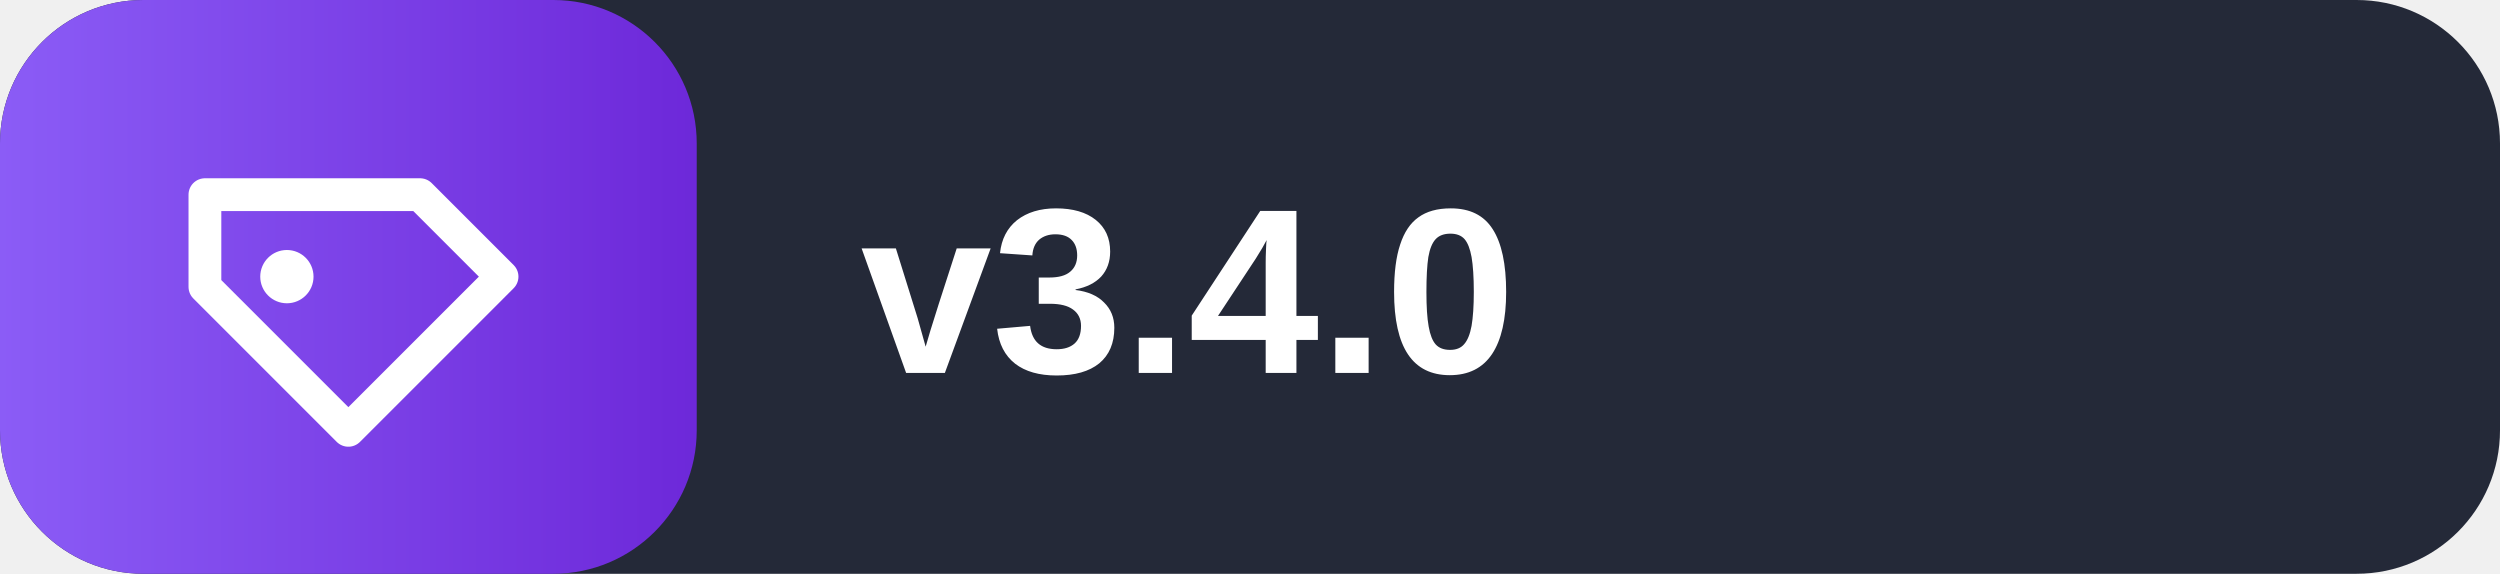
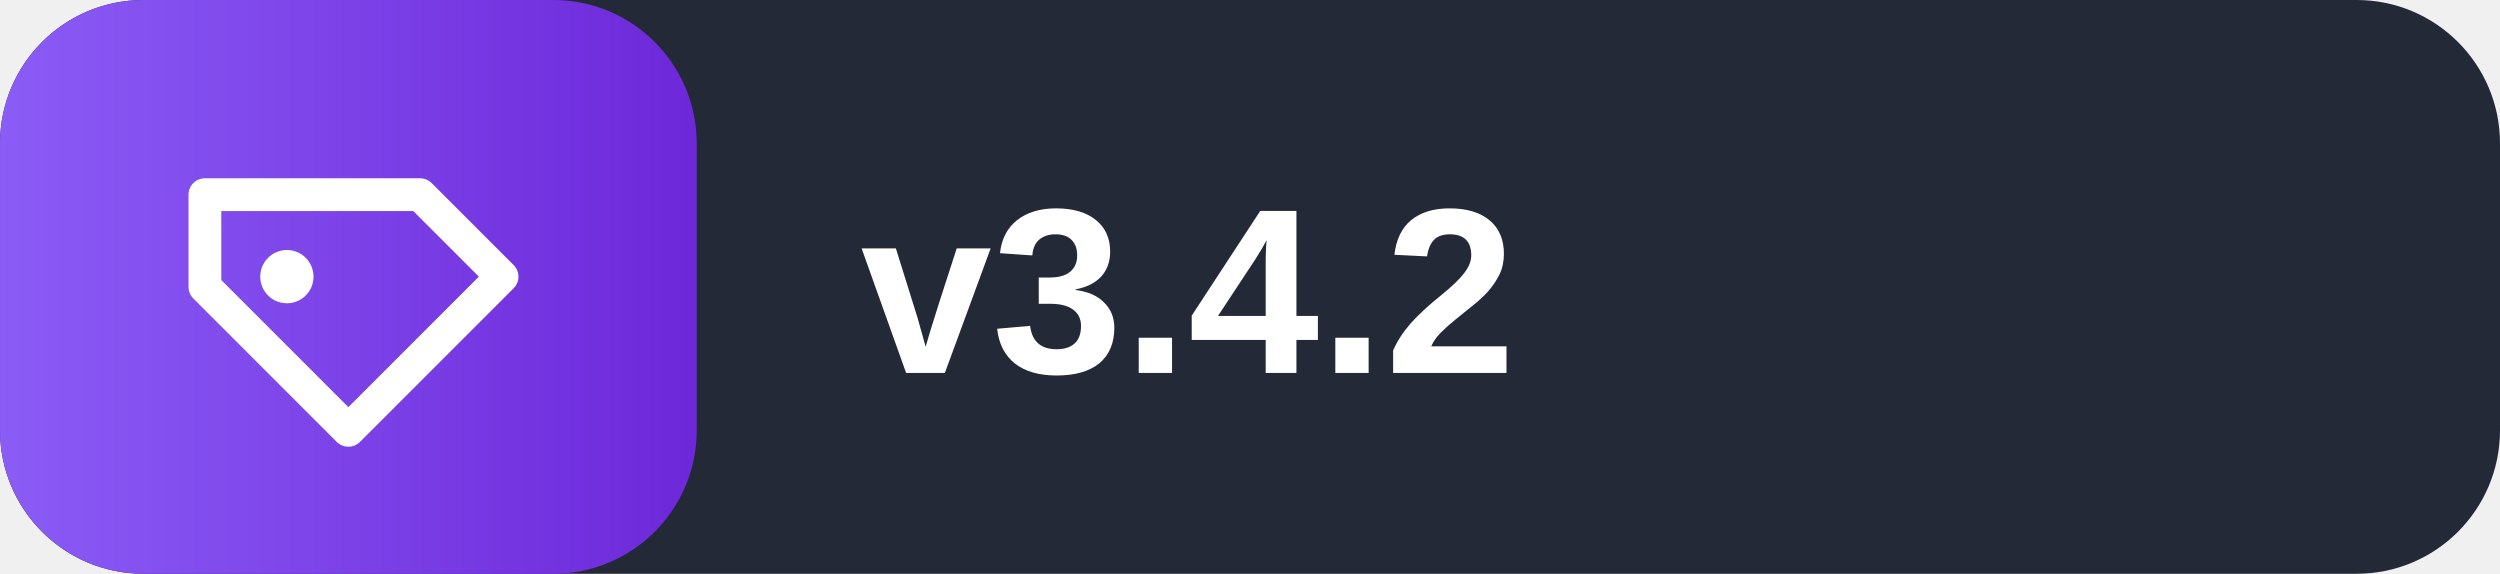
- <svg xmlns="http://www.w3.org/2000/svg" width="122" height="28" viewBox="0 0 122 28" role="img" aria-label="Release v3.4.0">
+ <svg xmlns="http://www.w3.org/2000/svg" width="122" height="28" viewBox="0 0 122 28" role="img" aria-label="Release v3.4.2">
  <defs>
    <linearGradient id="g" x1="0" x2="1">
      <stop stop-color="#8b5cf6" />
      <stop offset="1" stop-color="#6d28d9" />
    </linearGradient>
  </defs>
  <rect width="122" height="28" rx="7" fill="#242938" />
  <rect width="34" height="28" rx="7" fill="url(#g)" />
  <path d="M10 9.5h10.5l4 4-7.5 7.5-7-7V9.5Z" fill="none" stroke="#fff" stroke-width="1.6" stroke-linejoin="round" />
  <circle cx="14" cy="13.5" r="1.3" fill="#fff" />
-   <text x="42" y="18.2" fill="#fff" font-family="Arial,Helvetica,sans-serif" font-size="11.5" font-weight="700">v3.4.0</text>
+   <text x="42" y="18.2" fill="#fff" font-family="Arial,Helvetica,sans-serif" font-size="11.5" font-weight="700">v3.4.2</text>
</svg>
